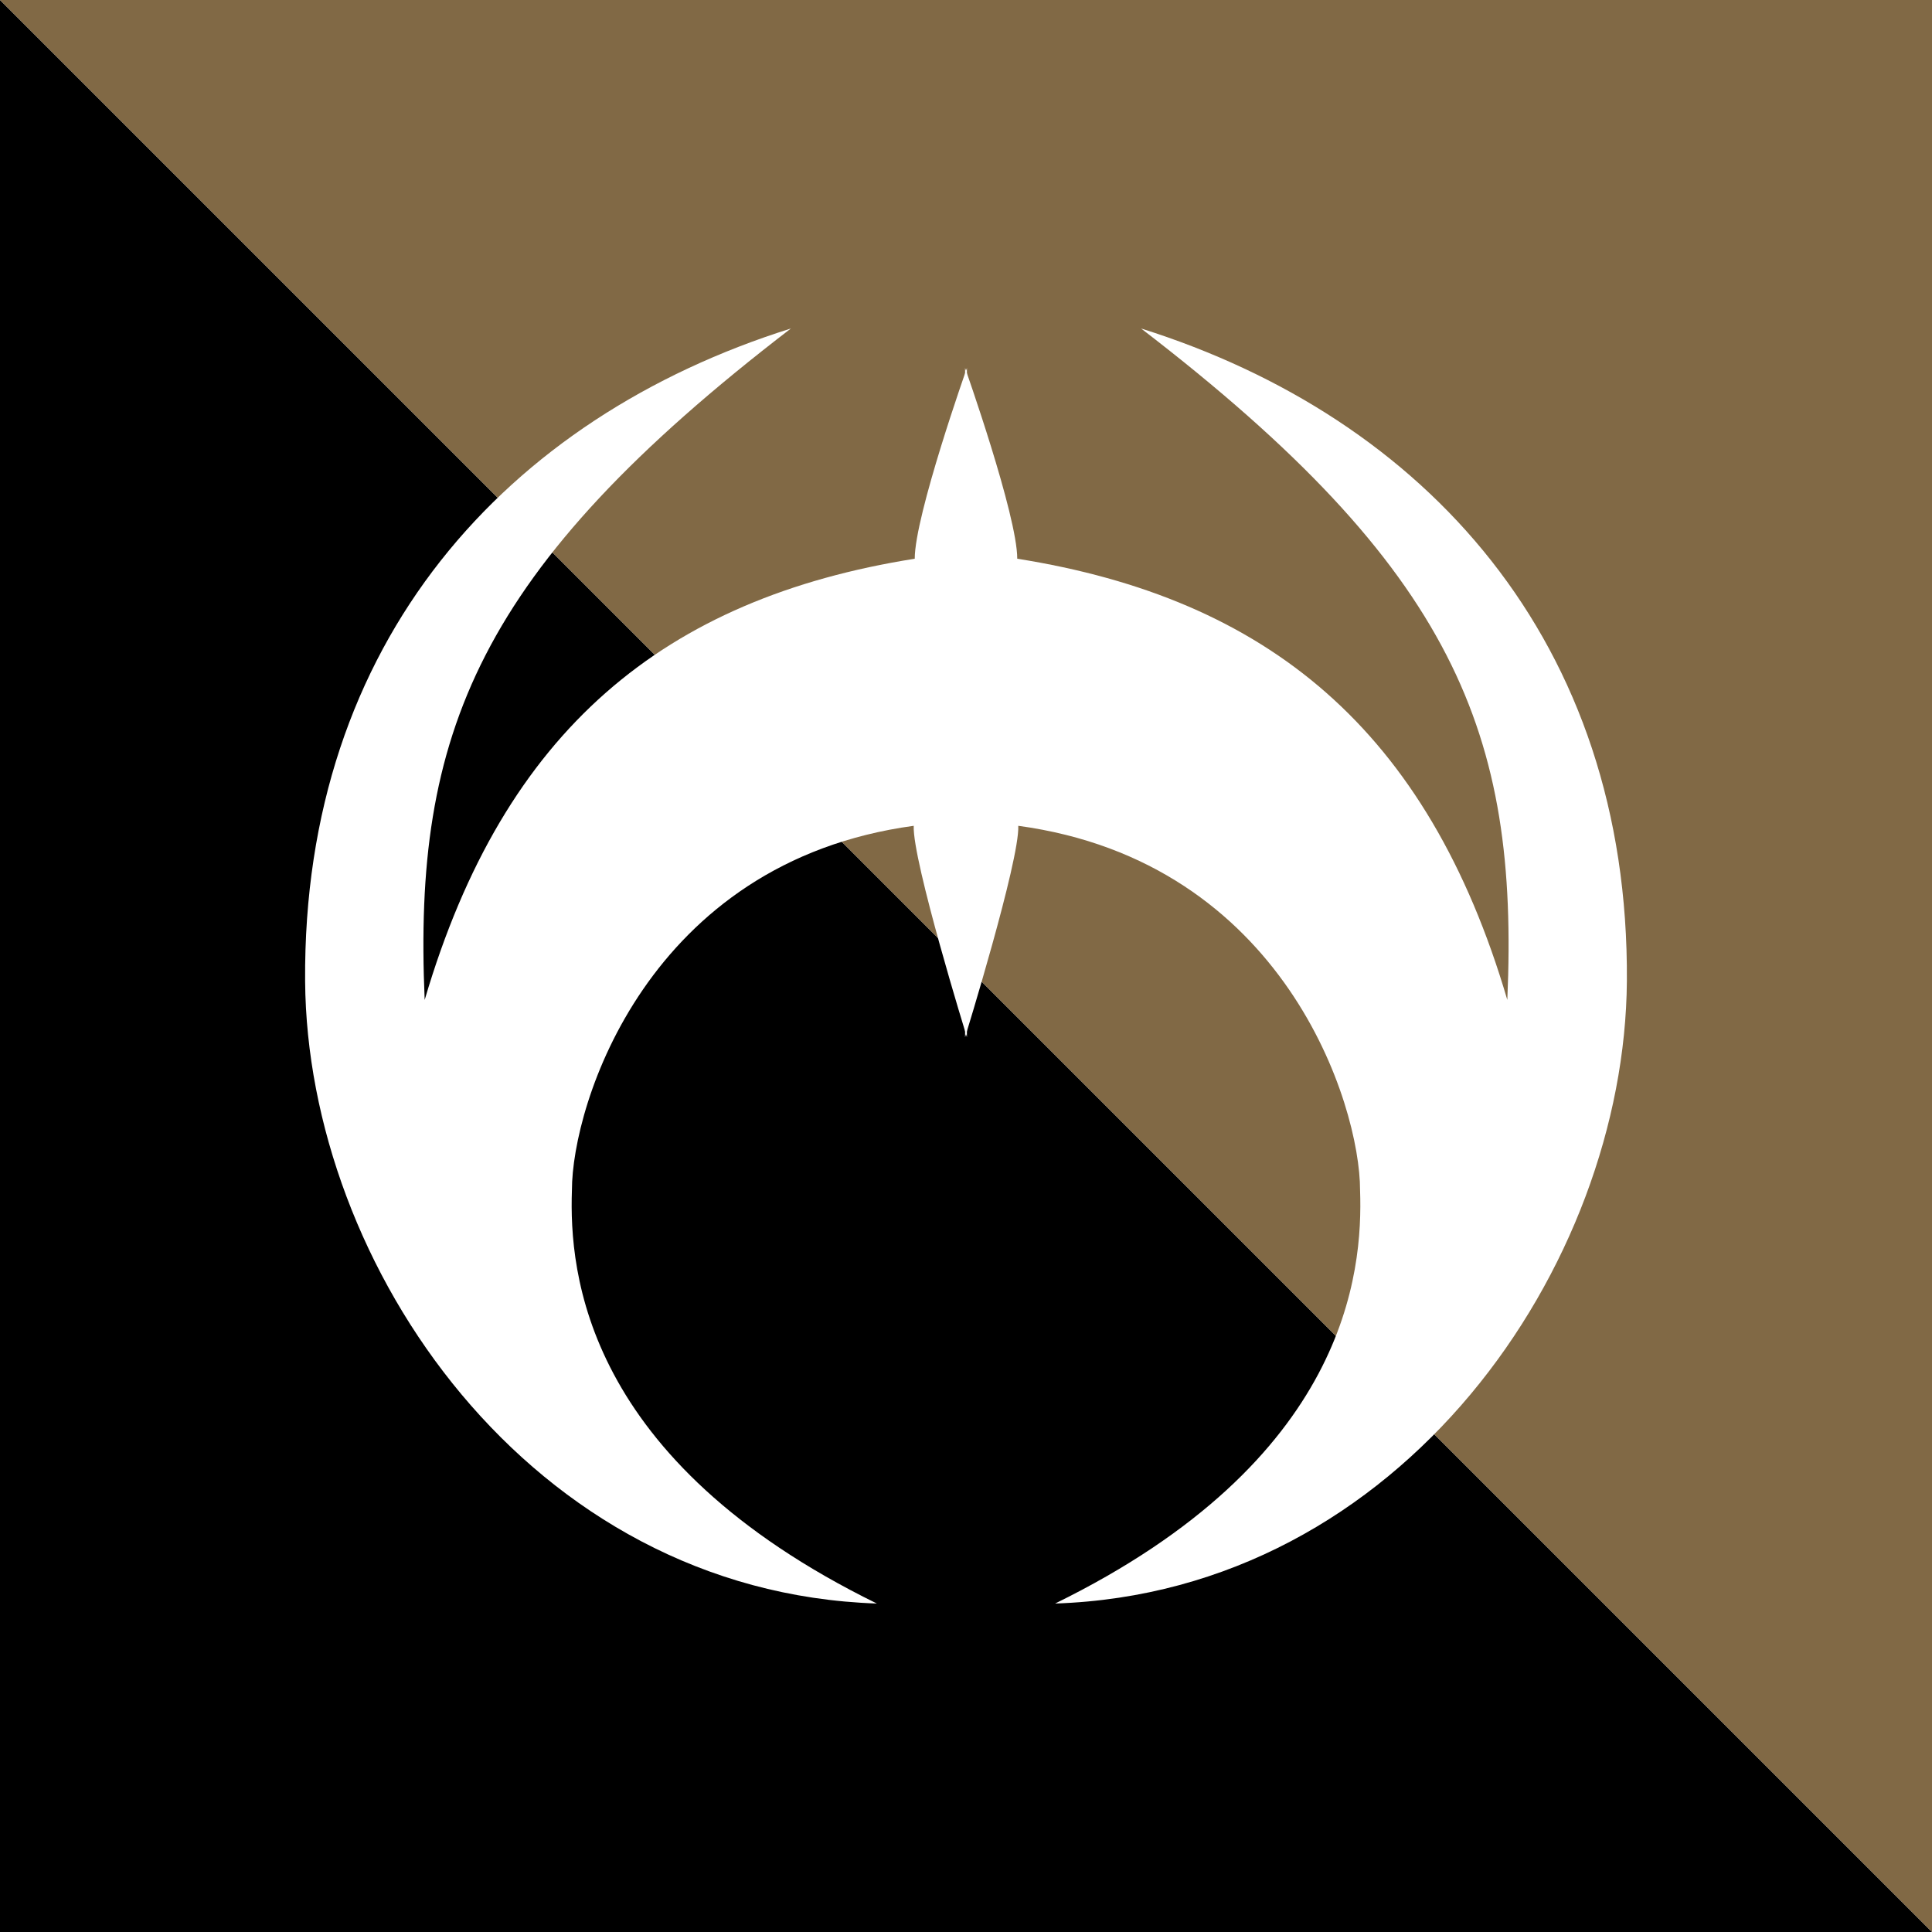
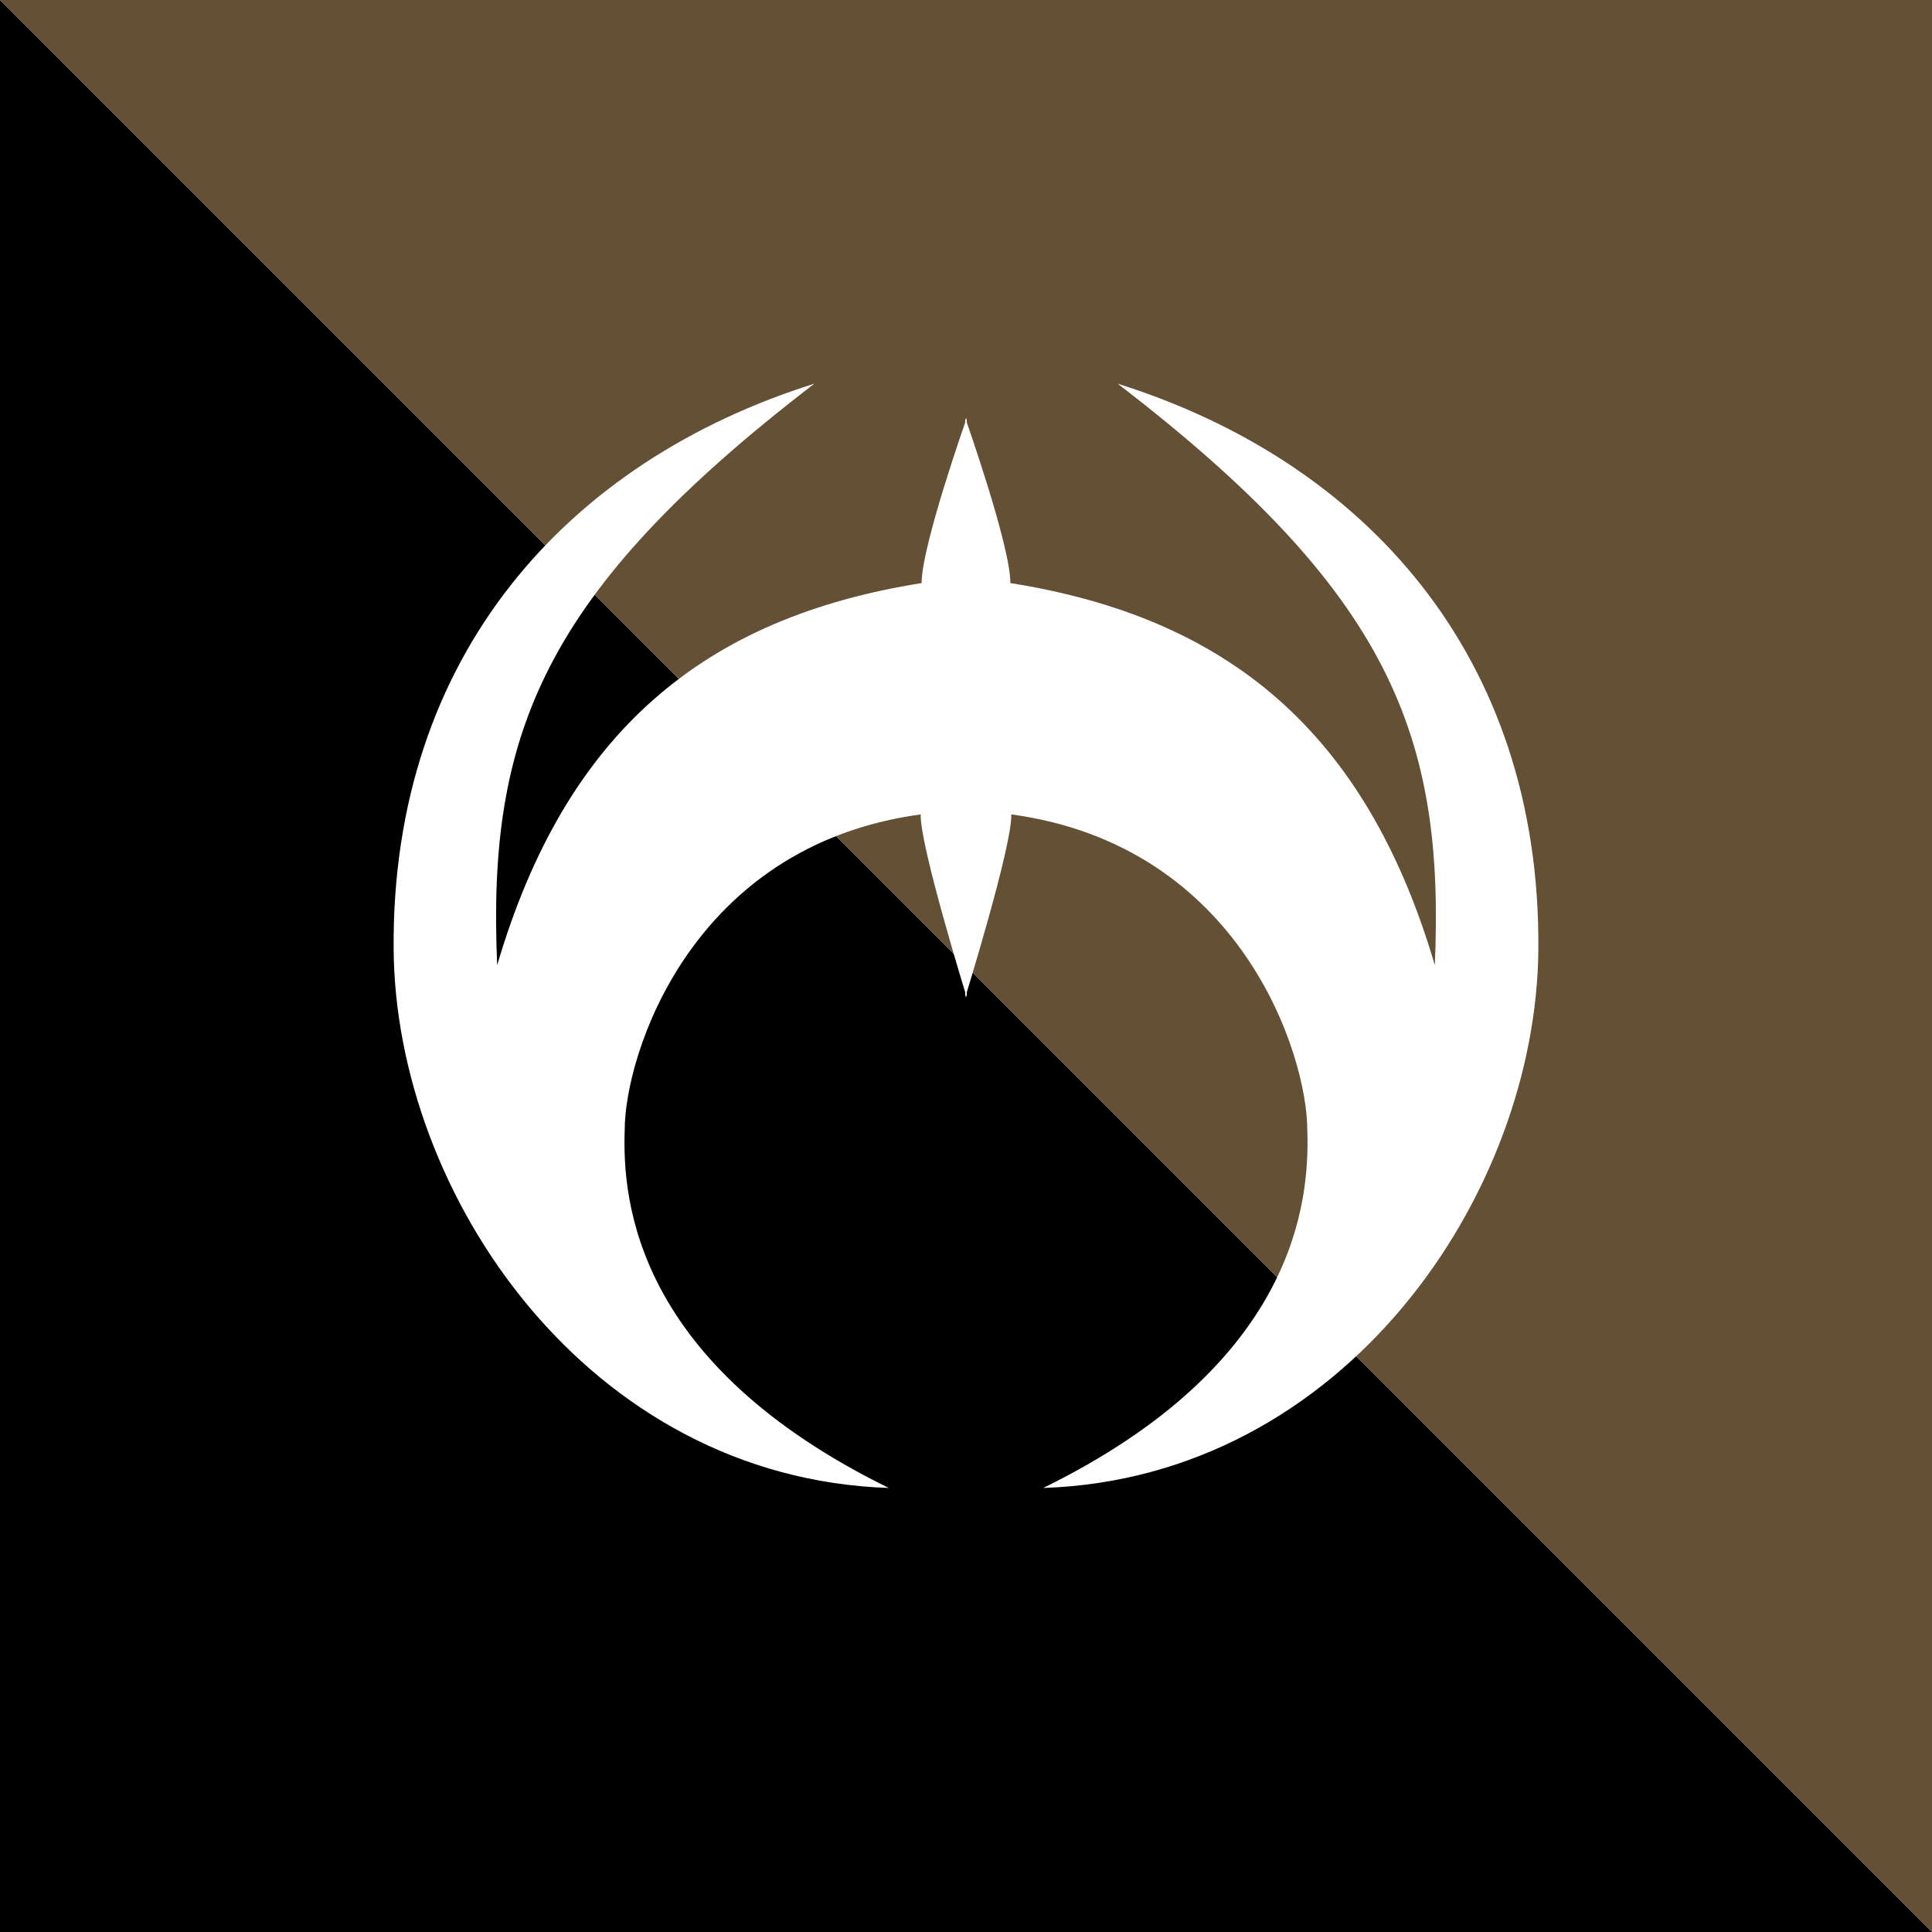
<svg xmlns="http://www.w3.org/2000/svg" id="svg2" version="1.1" width="128" height="128" viewBox="0 0 128 128">
  <defs id="defs6" />
  <path style="fill:#000000;fill-rule:evenodd;stroke:none;stroke-width:1px;stroke-linecap:butt;stroke-linejoin:miter;stroke-opacity:1;fill-opacity:1" d="M 0,0 128,128 0,128 Z" id="path3340" />
-   <path style="fill:#816945;fill-rule:evenodd;stroke:none;stroke-width:1px;stroke-linecap:butt;stroke-linejoin:miter;stroke-opacity:1;fill-opacity:1" d="M 0,0 128,128 128,0 Z" id="path3342" />
-   <g id="g4204" transform="translate(0.00676,-10e-7)">
+   <path style="fill:#635035;fill-rule:evenodd;stroke:none;stroke-width:1px;stroke-linecap:butt;stroke-linejoin:miter;stroke-opacity:1;fill-opacity:1" d="M 0,0 128,128 128,0 Z" id="path3342" />
+   <g id="g4204" transform="matrix(0.8660697,0,0,0.8660697,8.577396,6.57154)">
    <path id="path4180" d="m 63.932,24.376 0,44.345 c 0,0 3.621,-11.708 3.525,-14.009 17.642,2.397 22.644,18.479 22.644,24.136 0.192,5.465 -0.836,17.898 -20.203,27.39 23.011,-0.767 37.744,-22.428 37.88,-41.234 0.163,-22.507 -13.36,-37.322 -32.185,-43.241 20.831,15.989 25.029,26.883 24.264,44.484 -5.273,-17.929 -15.901,-26.6 -32.468,-29.23 0,-2.876 -3.458,-12.641 -3.458,-12.641 z" style="fill:#ffffff;fill-opacity:1;fill-rule:evenodd;stroke:none;stroke-width:1px;stroke-linecap:butt;stroke-linejoin:miter;stroke-opacity:1" />
    <path style="fill:#ffffff;fill-opacity:1;fill-rule:evenodd;stroke:none;stroke-width:1px;stroke-linecap:butt;stroke-linejoin:miter;stroke-opacity:1" d="m 64.054,24.376 0,44.345 c 0,0 -3.621,-11.708 -3.525,-14.009 -17.642,2.397 -22.644,18.479 -22.644,24.136 -0.192,5.465 0.836,17.898 20.203,27.39 C 35.077,105.47 20.344,83.809 20.208,65.003 20.045,42.496 33.568,27.681 52.393,21.763 31.562,37.751 27.364,48.646 28.129,66.247 c 5.273,-17.929 15.901,-26.6 32.468,-29.23 0,-2.876 3.458,-12.641 3.458,-12.641 z" id="path4202" />
  </g>
</svg>
